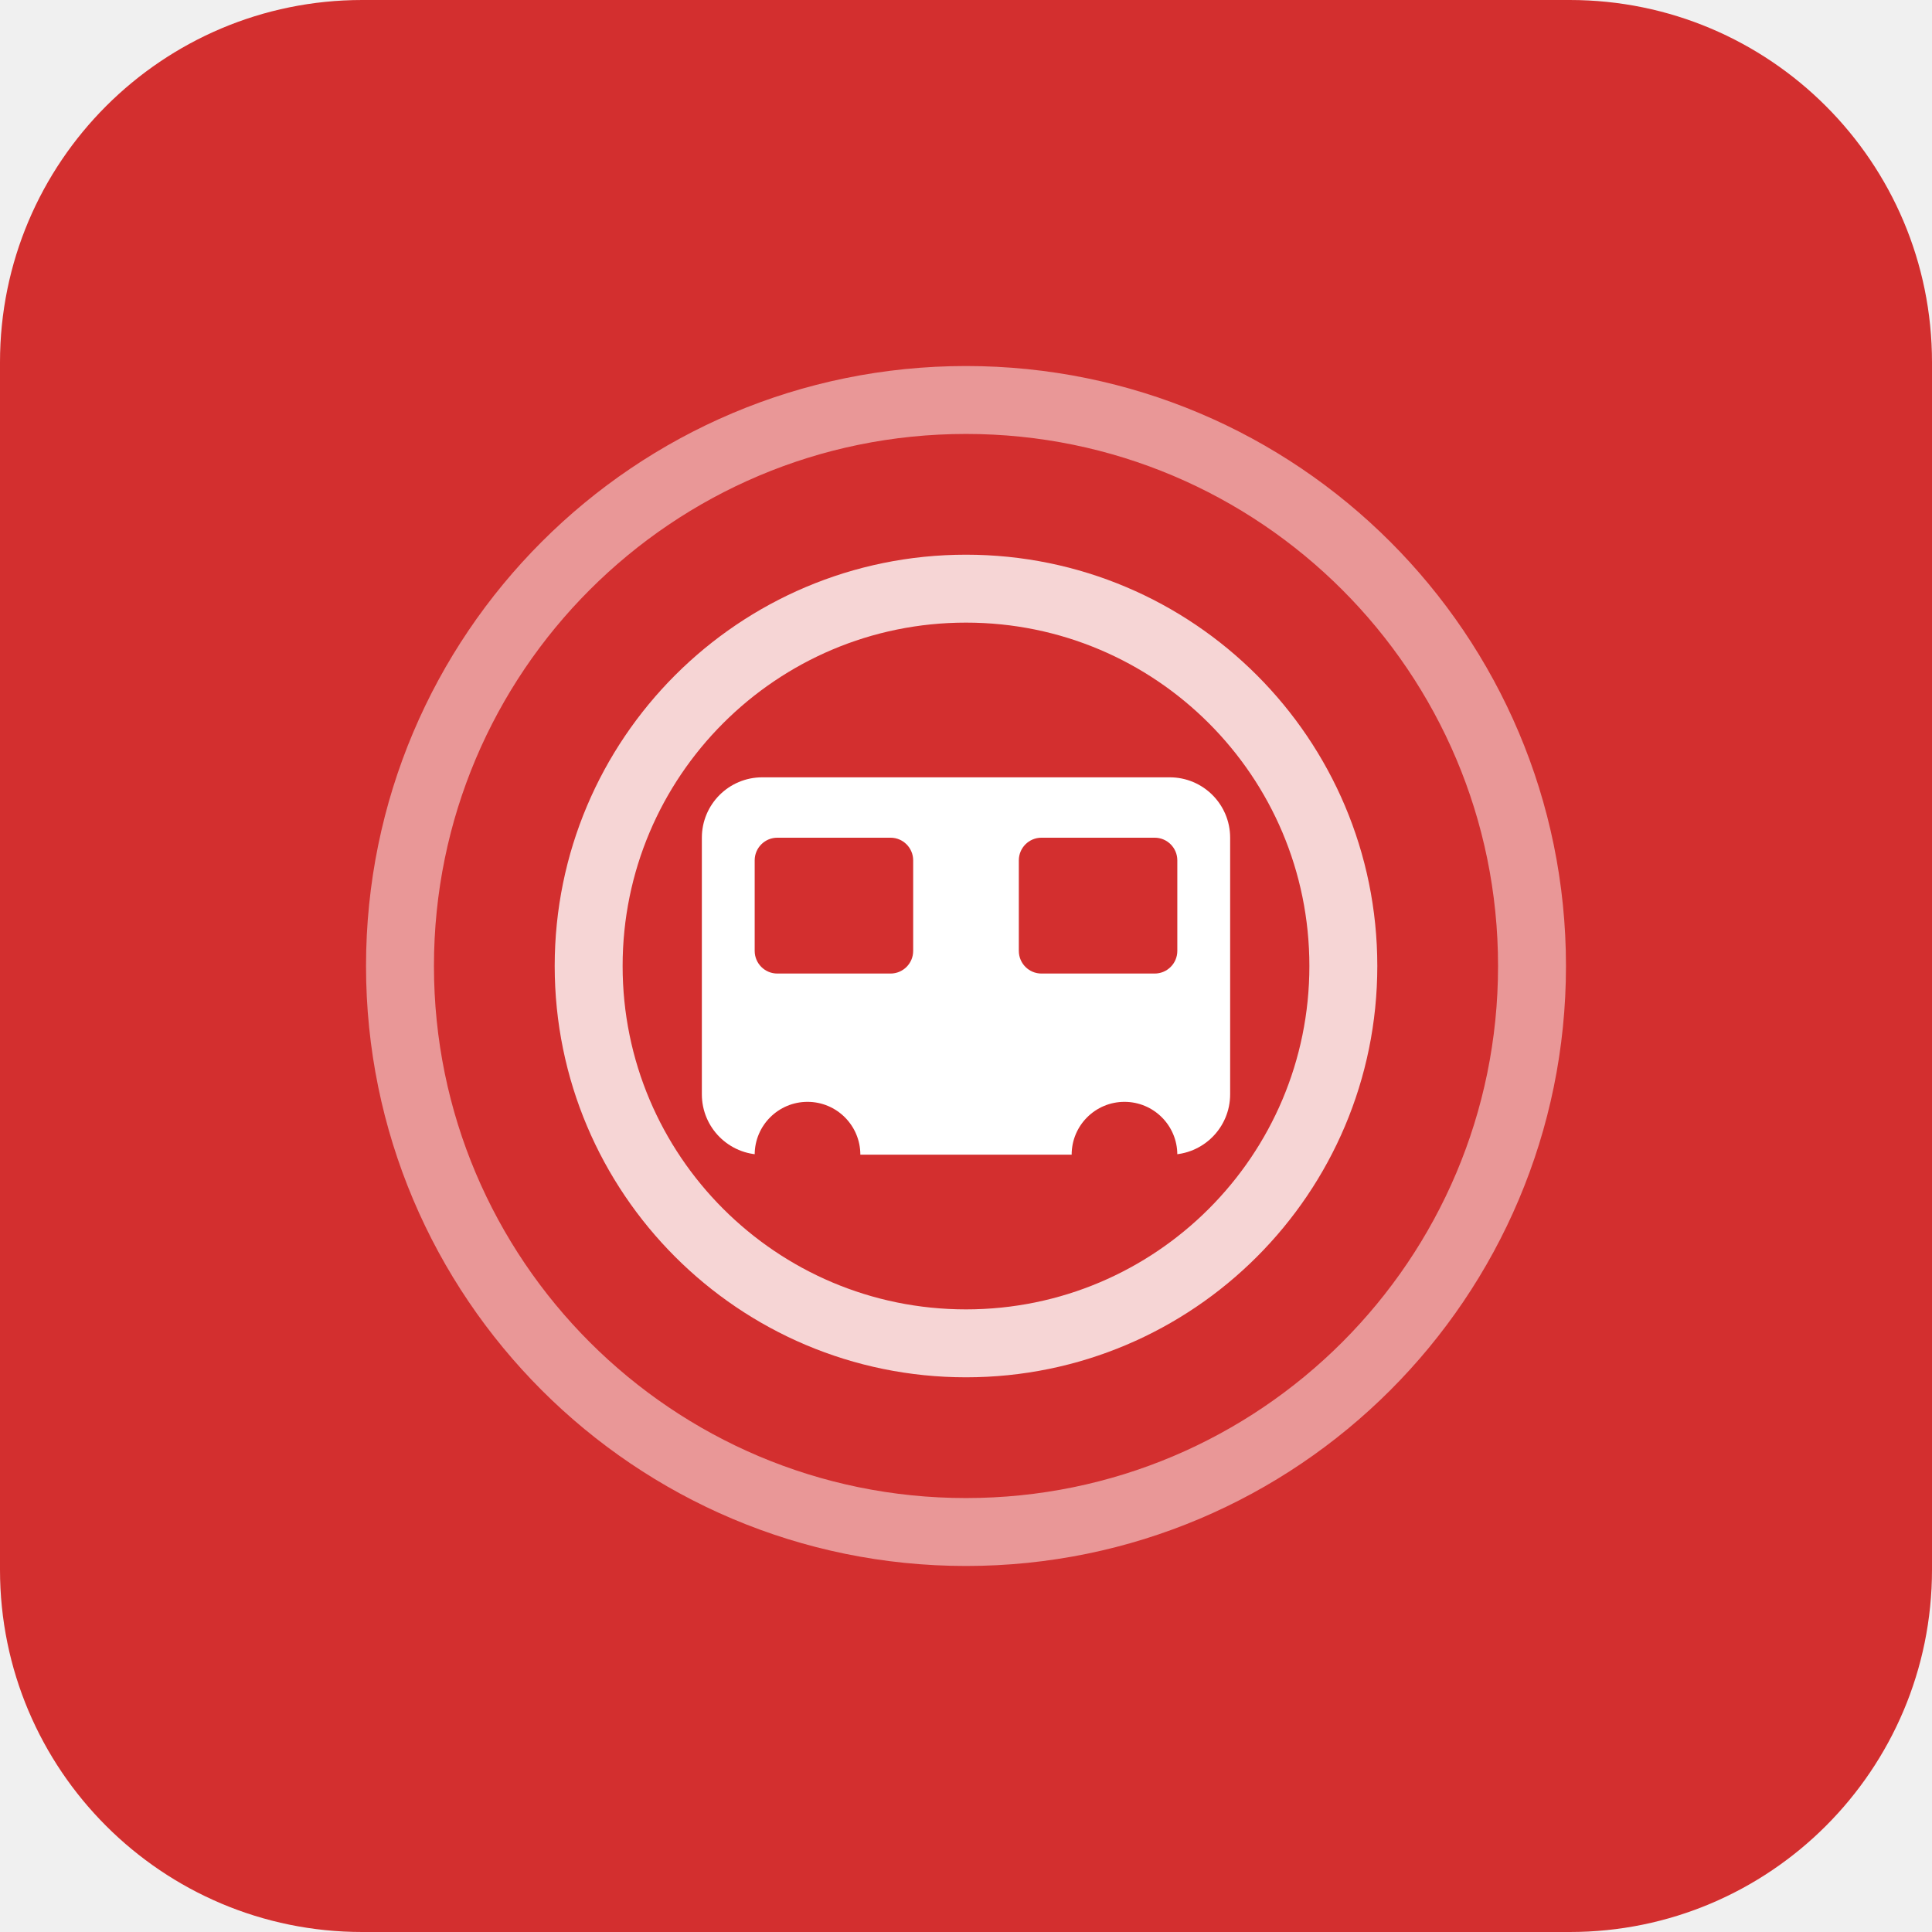
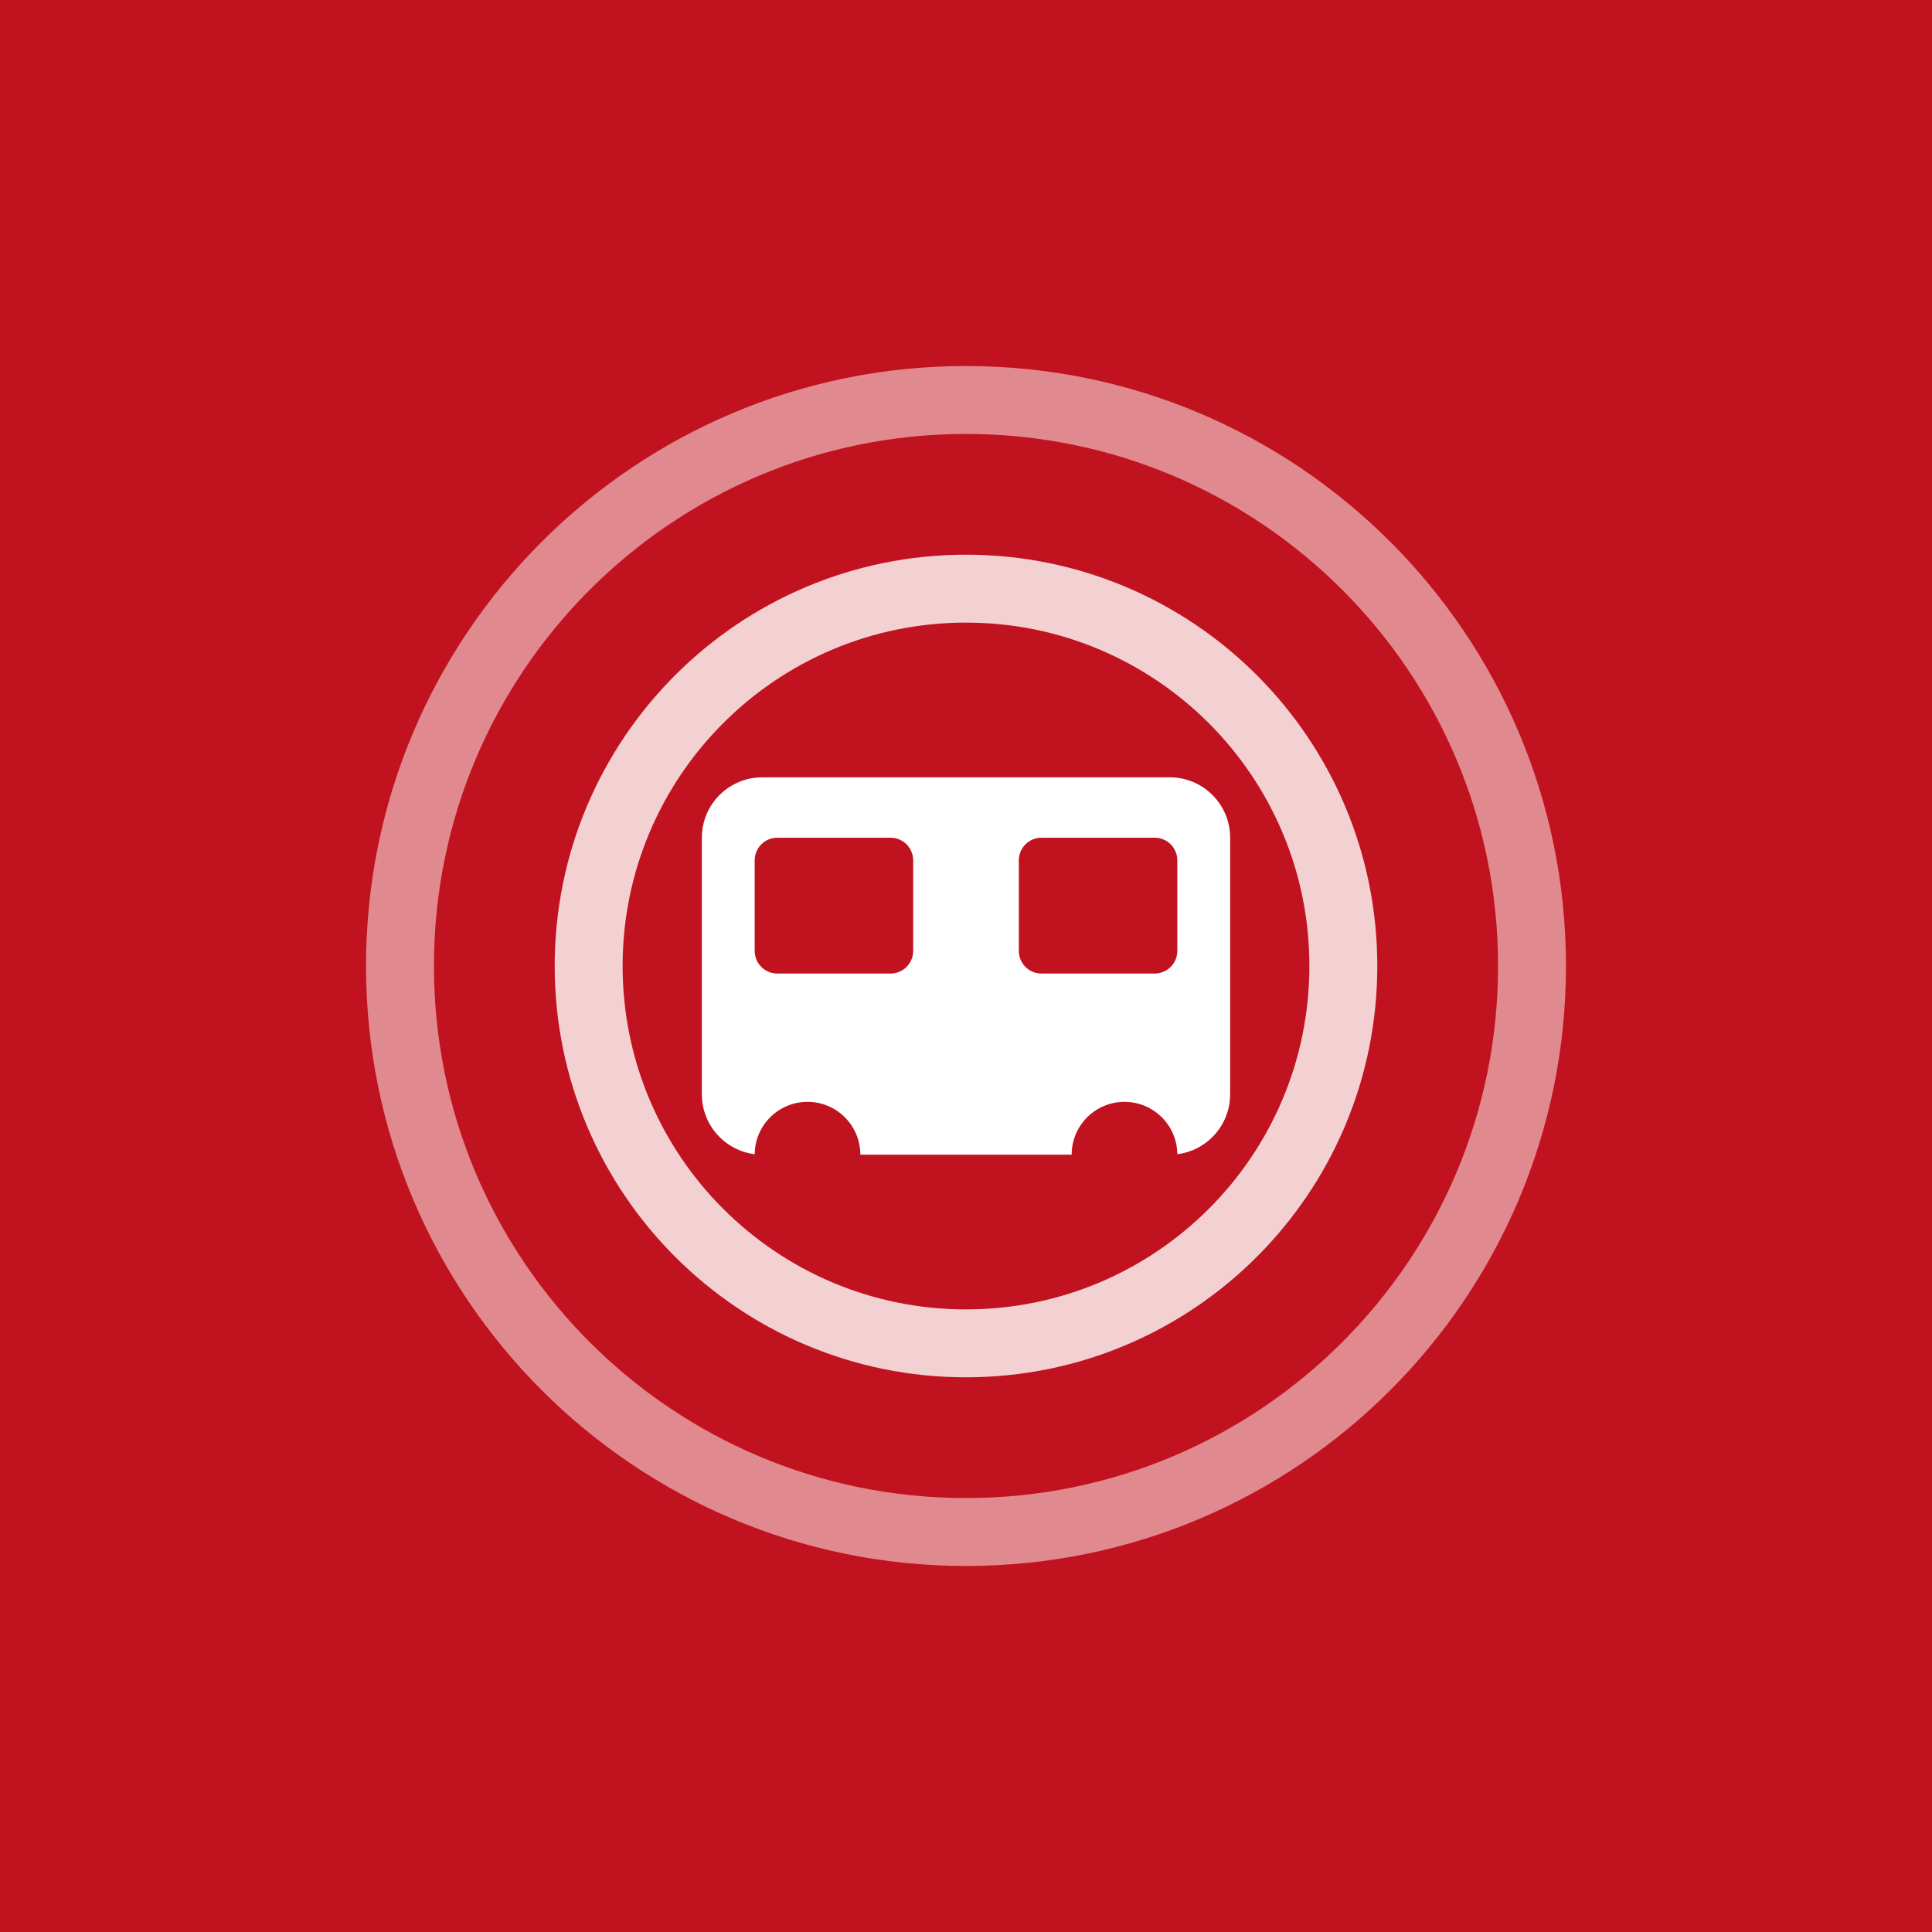
<svg xmlns="http://www.w3.org/2000/svg" viewBox="0 0 512 512">
-   <rect width="512" height="512" rx="96" fill="#D32F2F" />
+   <rect width="512" height="512" fill="#C1121F" />
  <circle cx="256" cy="256" r="150" fill="none" stroke="#FFFFFF" stroke-width="18" opacity="0.5" />
  <circle cx="256" cy="256" r="100" fill="none" stroke="#FFFFFF" stroke-width="18" opacity="0.8" />
  <rect x="186" y="206" width="140" height="100" rx="16" fill="#FFFFFF" />
-   <rect x="200" y="222" width="42" height="36" rx="6" fill="#D32F2F" />
-   <rect x="270" y="222" width="42" height="36" rx="6" fill="#D32F2F" />
-   <circle cx="214" cy="306" r="14" fill="#D32F2F" />
-   <circle cx="298" cy="306" r="14" fill="#D32F2F" />
+   <rect x="200" y="222" width="42" height="36" rx="6" fill="#C1121F" />
+   <rect x="270" y="222" width="42" height="36" rx="6" fill="#C1121F" />
+   <circle cx="214" cy="306" r="14" fill="#C1121F" />
+   <circle cx="298" cy="306" r="14" fill="#C1121F" />
</svg>
